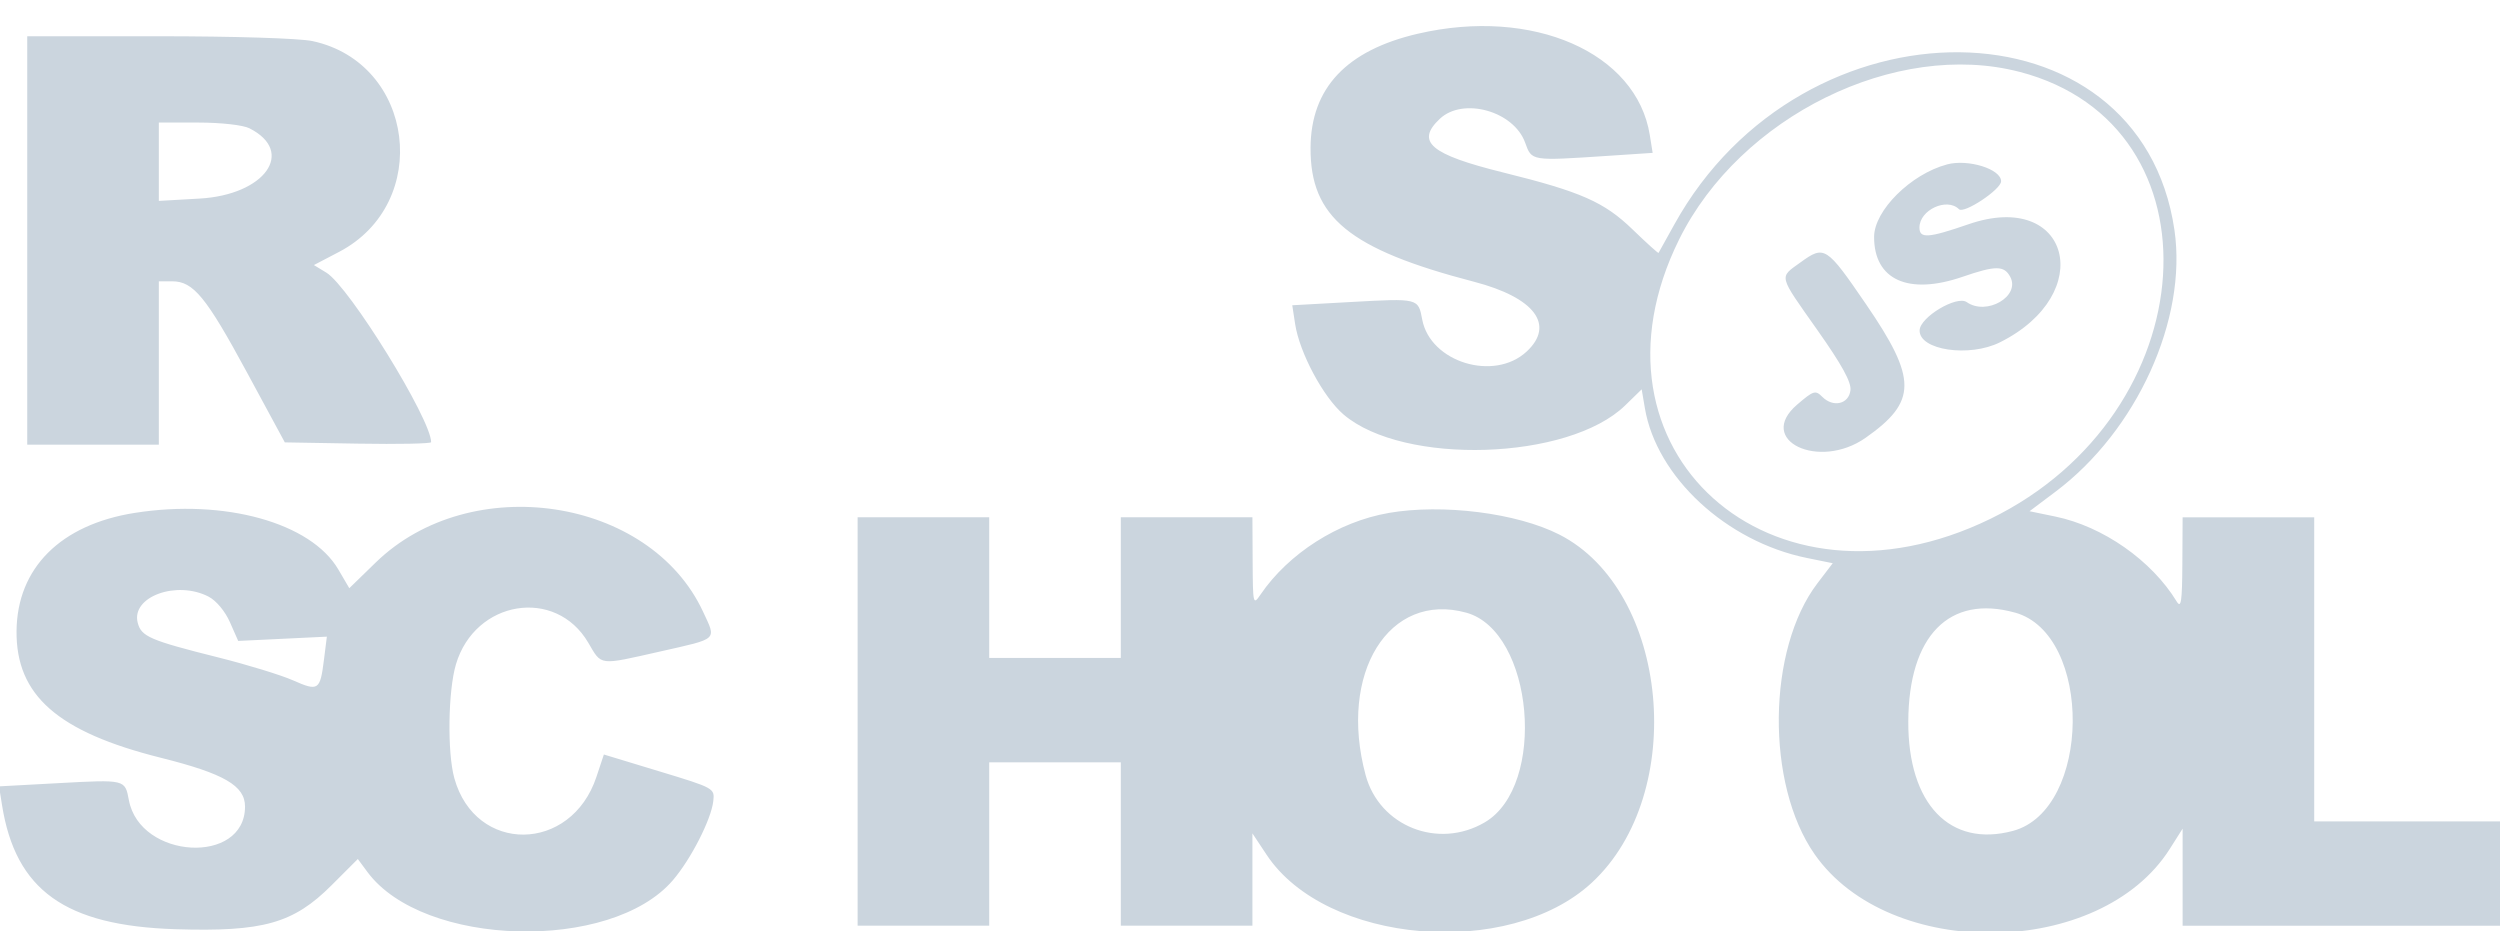
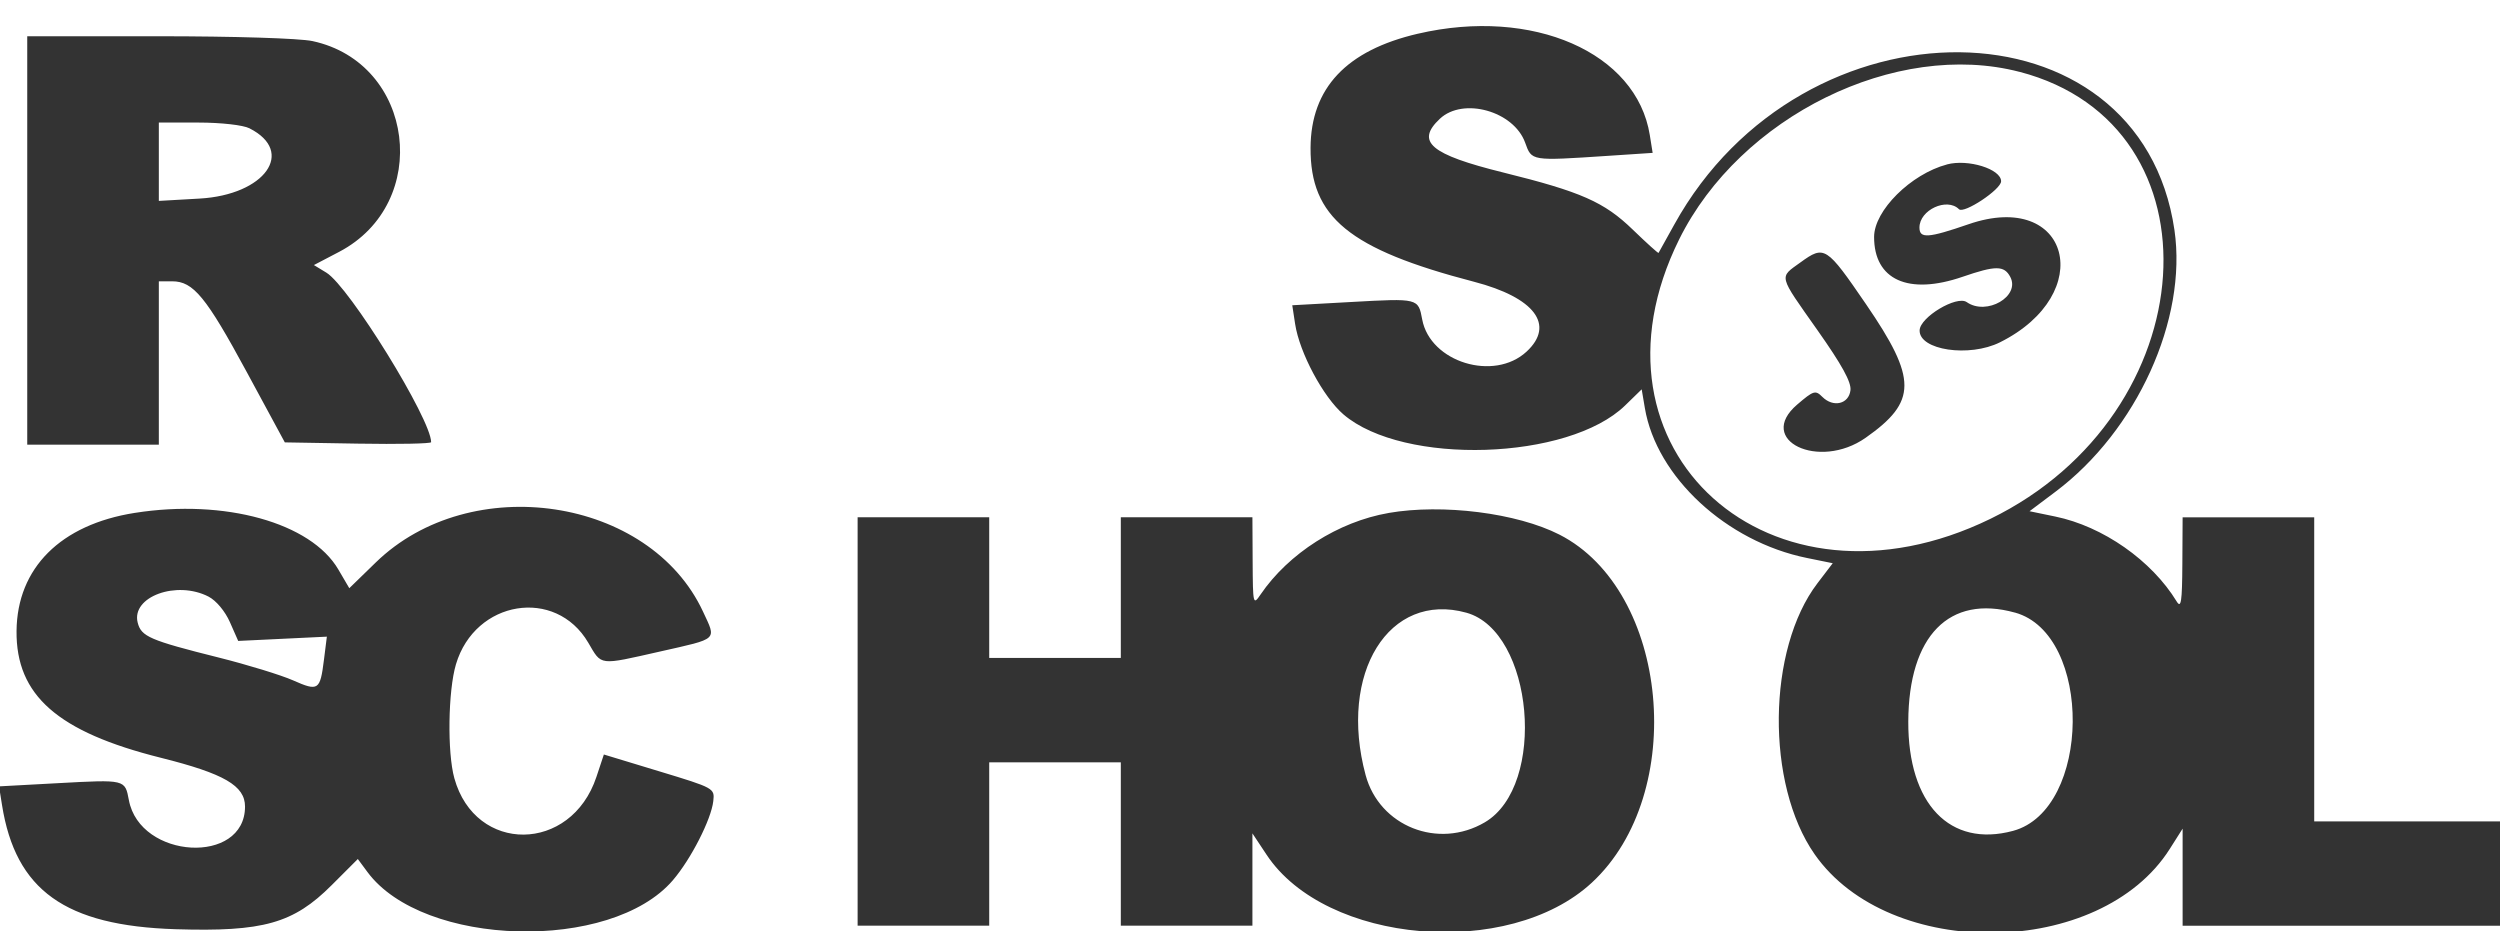
<svg xmlns="http://www.w3.org/2000/svg" version="1.1" width="86" height="32" viewBox="0 0 86 32">
-   <path fill="#cbd5de" d="M48.781 1.158c-2.463 0.572-3.686 1.87-3.698 3.924-0.014 2.392 1.326 3.49 5.622 4.61 2.088 0.544 2.798 1.487 1.81 2.403-1.121 1.039-3.315 0.365-3.591-1.104-0.137-0.733-0.13-0.731-2.431-0.603l-2.039 0.113 0.098 0.642c0.151 0.99 0.968 2.518 1.664 3.114 2.063 1.765 7.744 1.584 9.689-0.31l0.569-0.554 0.109 0.644c0.4 2.369 2.806 4.595 5.574 5.157l0.889 0.181-0.525 0.688c-1.733 2.27-1.782 6.912-0.098 9.323 2.577 3.689 9.829 3.582 12.215-0.18l0.444-0.7v3.339h11.239v-3.59h-6.712v-10.459h-4.527l-0.009 1.6c-0.008 1.307-0.043 1.544-0.195 1.295-0.86-1.411-2.535-2.583-4.177-2.922l-0.885-0.183 0.898-0.675c2.794-2.1 4.534-5.931 4.087-8.998-1.175-8.060-12.785-8.185-17.207-0.186-0.285 0.515-0.528 0.953-0.54 0.973s-0.41-0.34-0.885-0.799c-0.985-0.954-1.776-1.303-4.465-1.969-2.502-0.62-3.014-1.055-2.173-1.846 0.8-0.752 2.542-0.265 2.934 0.821 0.23 0.636 0.188 0.63 2.848 0.454l1.538-0.102-0.098-0.613c-0.454-2.84-4.028-4.404-7.973-3.487zM0.937 8.273v7.024h4.527v-5.62h0.46c0.726 0 1.165 0.534 2.565 3.122l1.309 2.419 2.517 0.043c1.384 0.024 2.516 0.001 2.516-0.050 0-0.791-2.821-5.356-3.604-5.832l-0.429-0.261 0.866-0.453c3.211-1.681 2.603-6.497-0.916-7.252-0.444-0.095-2.693-0.166-5.292-0.166h-4.519v7.024zM69.476 2.472c7.065 1.844 6.418 11.756-1.004 15.375-7.562 3.687-14.301-2.366-10.707-9.616 2.097-4.23 7.461-6.868 11.71-5.758zM8.583 4.415c1.59 0.804 0.535 2.288-1.717 2.416l-1.402 0.080v-2.697l1.366 0.002c0.782 0.001 1.531 0.086 1.753 0.198zM66.977 5.657c-1.243 0.33-2.507 1.586-2.508 2.492-0.002 1.48 1.181 2.014 3.043 1.373 1.139-0.392 1.429-0.392 1.64 0.001 0.357 0.668-0.813 1.349-1.496 0.87-0.343-0.24-1.608 0.517-1.621 0.97-0.020 0.682 1.706 0.94 2.763 0.413 3.357-1.673 2.404-5.264-1.078-4.063-1.392 0.48-1.691 0.501-1.691 0.115 0-0.606 0.947-1.044 1.36-0.631 0.169 0.169 1.449-0.68 1.449-0.961 0-0.42-1.134-0.774-1.862-0.58zM61.938 9.025c-0.745 0.539-0.78 0.399 0.586 2.338 0.841 1.193 1.164 1.782 1.132 2.061-0.056 0.477-0.591 0.604-0.967 0.229-0.239-0.239-0.301-0.22-0.867 0.265-1.429 1.224 0.743 2.275 2.357 1.141 1.773-1.246 1.776-2.019 0.013-4.593-1.367-1.997-1.43-2.037-2.255-1.44zM4.638 17.643c-2.554 0.403-4.049 1.896-4.069 4.064-0.020 2.212 1.414 3.472 4.966 4.361 2.177 0.545 2.894 0.961 2.894 1.678 0 2.019-3.614 1.817-3.996-0.223-0.134-0.712-0.117-0.708-2.422-0.583l-2.044 0.111 0.102 0.64c0.466 2.934 2.172 4.155 5.973 4.274 3.014 0.094 4.050-0.198 5.366-1.514l0.901-0.901 0.331 0.447c1.915 2.59 8.384 2.764 10.508 0.282 0.621-0.725 1.318-2.091 1.389-2.72 0.050-0.443 0.036-0.451-1.857-1.025l-1.907-0.579-0.256 0.77c-0.872 2.625-4.165 2.655-4.888 0.045-0.246-0.887-0.216-3.006 0.056-3.919 0.656-2.207 3.427-2.66 4.551-0.743 0.469 0.8 0.343 0.785 2.471 0.304 2.026-0.458 1.939-0.377 1.477-1.372-1.832-3.942-7.991-4.867-11.257-1.692l-0.911 0.886-0.378-0.645c-0.942-1.608-3.913-2.434-6.998-1.946zM47.766 17.647c-1.729 0.3-3.437 1.388-4.402 2.803-0.258 0.379-0.265 0.348-0.273-1.133l-0.008-1.522h-4.527v4.839h-4.527v-4.839h-4.527v14.049h4.527v-5.62h4.527v5.62h4.527v-3.176l0.489 0.737c2.034 3.070 8.325 3.609 11.188 0.958 3.313-3.067 2.663-10.044-1.115-11.972-1.458-0.744-4.017-1.068-5.879-0.745zM7.176 20.525c0.261 0.135 0.567 0.501 0.733 0.877l0.285 0.646 3.050-0.147-0.1 0.796c-0.132 1.053-0.191 1.093-1.066 0.706-0.412-0.182-1.565-0.535-2.564-0.786-2.363-0.592-2.657-0.719-2.778-1.2-0.224-0.89 1.339-1.462 2.441-0.892zM50.443 21.077c2.312 0.642 2.78 5.948 0.636 7.21-1.601 0.942-3.627 0.14-4.102-1.625-0.944-3.507 0.805-6.324 3.466-5.585zM69.316 21.073c2.686 0.746 2.631 6.782-0.068 7.509-2.17 0.584-3.614-0.924-3.603-3.762 0.012-2.949 1.409-4.375 3.671-3.746z" />
+   <path fill="#333" d="M48.781 1.158c-2.463 0.572-3.686 1.87-3.698 3.924-0.014 2.392 1.326 3.49 5.622 4.61 2.088 0.544 2.798 1.487 1.81 2.403-1.121 1.039-3.315 0.365-3.591-1.104-0.137-0.733-0.13-0.731-2.431-0.603l-2.039 0.113 0.098 0.642c0.151 0.99 0.968 2.518 1.664 3.114 2.063 1.765 7.744 1.584 9.689-0.31l0.569-0.554 0.109 0.644c0.4 2.369 2.806 4.595 5.574 5.157l0.889 0.181-0.525 0.688c-1.733 2.27-1.782 6.912-0.098 9.323 2.577 3.689 9.829 3.582 12.215-0.18l0.444-0.7v3.339h11.239v-3.59h-6.712v-10.459h-4.527l-0.009 1.6c-0.008 1.307-0.043 1.544-0.195 1.295-0.86-1.411-2.535-2.583-4.177-2.922l-0.885-0.183 0.898-0.675c2.794-2.1 4.534-5.931 4.087-8.998-1.175-8.060-12.785-8.185-17.207-0.186-0.285 0.515-0.528 0.953-0.54 0.973s-0.41-0.34-0.885-0.799c-0.985-0.954-1.776-1.303-4.465-1.969-2.502-0.62-3.014-1.055-2.173-1.846 0.8-0.752 2.542-0.265 2.934 0.821 0.23 0.636 0.188 0.63 2.848 0.454l1.538-0.102-0.098-0.613c-0.454-2.84-4.028-4.404-7.973-3.487zM0.937 8.273v7.024h4.527v-5.62h0.46c0.726 0 1.165 0.534 2.565 3.122l1.309 2.419 2.517 0.043c1.384 0.024 2.516 0.001 2.516-0.050 0-0.791-2.821-5.356-3.604-5.832l-0.429-0.261 0.866-0.453c3.211-1.681 2.603-6.497-0.916-7.252-0.444-0.095-2.693-0.166-5.292-0.166h-4.519v7.024zM69.476 2.472c7.065 1.844 6.418 11.756-1.004 15.375-7.562 3.687-14.301-2.366-10.707-9.616 2.097-4.23 7.461-6.868 11.71-5.758zM8.583 4.415c1.59 0.804 0.535 2.288-1.717 2.416l-1.402 0.080v-2.697l1.366 0.002c0.782 0.001 1.531 0.086 1.753 0.198zM66.977 5.657c-1.243 0.33-2.507 1.586-2.508 2.492-0.002 1.48 1.181 2.014 3.043 1.373 1.139-0.392 1.429-0.392 1.64 0.001 0.357 0.668-0.813 1.349-1.496 0.87-0.343-0.24-1.608 0.517-1.621 0.97-0.020 0.682 1.706 0.94 2.763 0.413 3.357-1.673 2.404-5.264-1.078-4.063-1.392 0.48-1.691 0.501-1.691 0.115 0-0.606 0.947-1.044 1.36-0.631 0.169 0.169 1.449-0.68 1.449-0.961 0-0.42-1.134-0.774-1.862-0.58zM61.938 9.025c-0.745 0.539-0.78 0.399 0.586 2.338 0.841 1.193 1.164 1.782 1.132 2.061-0.056 0.477-0.591 0.604-0.967 0.229-0.239-0.239-0.301-0.22-0.867 0.265-1.429 1.224 0.743 2.275 2.357 1.141 1.773-1.246 1.776-2.019 0.013-4.593-1.367-1.997-1.43-2.037-2.255-1.44zM4.638 17.643c-2.554 0.403-4.049 1.896-4.069 4.064-0.020 2.212 1.414 3.472 4.966 4.361 2.177 0.545 2.894 0.961 2.894 1.678 0 2.019-3.614 1.817-3.996-0.223-0.134-0.712-0.117-0.708-2.422-0.583l-2.044 0.111 0.102 0.64c0.466 2.934 2.172 4.155 5.973 4.274 3.014 0.094 4.050-0.198 5.366-1.514l0.901-0.901 0.331 0.447c1.915 2.59 8.384 2.764 10.508 0.282 0.621-0.725 1.318-2.091 1.389-2.72 0.050-0.443 0.036-0.451-1.857-1.025l-1.907-0.579-0.256 0.77c-0.872 2.625-4.165 2.655-4.888 0.045-0.246-0.887-0.216-3.006 0.056-3.919 0.656-2.207 3.427-2.66 4.551-0.743 0.469 0.8 0.343 0.785 2.471 0.304 2.026-0.458 1.939-0.377 1.477-1.372-1.832-3.942-7.991-4.867-11.257-1.692l-0.911 0.886-0.378-0.645c-0.942-1.608-3.913-2.434-6.998-1.946zM47.766 17.647c-1.729 0.3-3.437 1.388-4.402 2.803-0.258 0.379-0.265 0.348-0.273-1.133l-0.008-1.522h-4.527v4.839h-4.527v-4.839h-4.527v14.049h4.527v-5.62h4.527v5.62h4.527v-3.176l0.489 0.737c2.034 3.070 8.325 3.609 11.188 0.958 3.313-3.067 2.663-10.044-1.115-11.972-1.458-0.744-4.017-1.068-5.879-0.745zM7.176 20.525c0.261 0.135 0.567 0.501 0.733 0.877l0.285 0.646 3.050-0.147-0.1 0.796c-0.132 1.053-0.191 1.093-1.066 0.706-0.412-0.182-1.565-0.535-2.564-0.786-2.363-0.592-2.657-0.719-2.778-1.2-0.224-0.89 1.339-1.462 2.441-0.892zM50.443 21.077c2.312 0.642 2.78 5.948 0.636 7.21-1.601 0.942-3.627 0.14-4.102-1.625-0.944-3.507 0.805-6.324 3.466-5.585zM69.316 21.073c2.686 0.746 2.631 6.782-0.068 7.509-2.17 0.584-3.614-0.924-3.603-3.762 0.012-2.949 1.409-4.375 3.671-3.746z" />
</svg>
